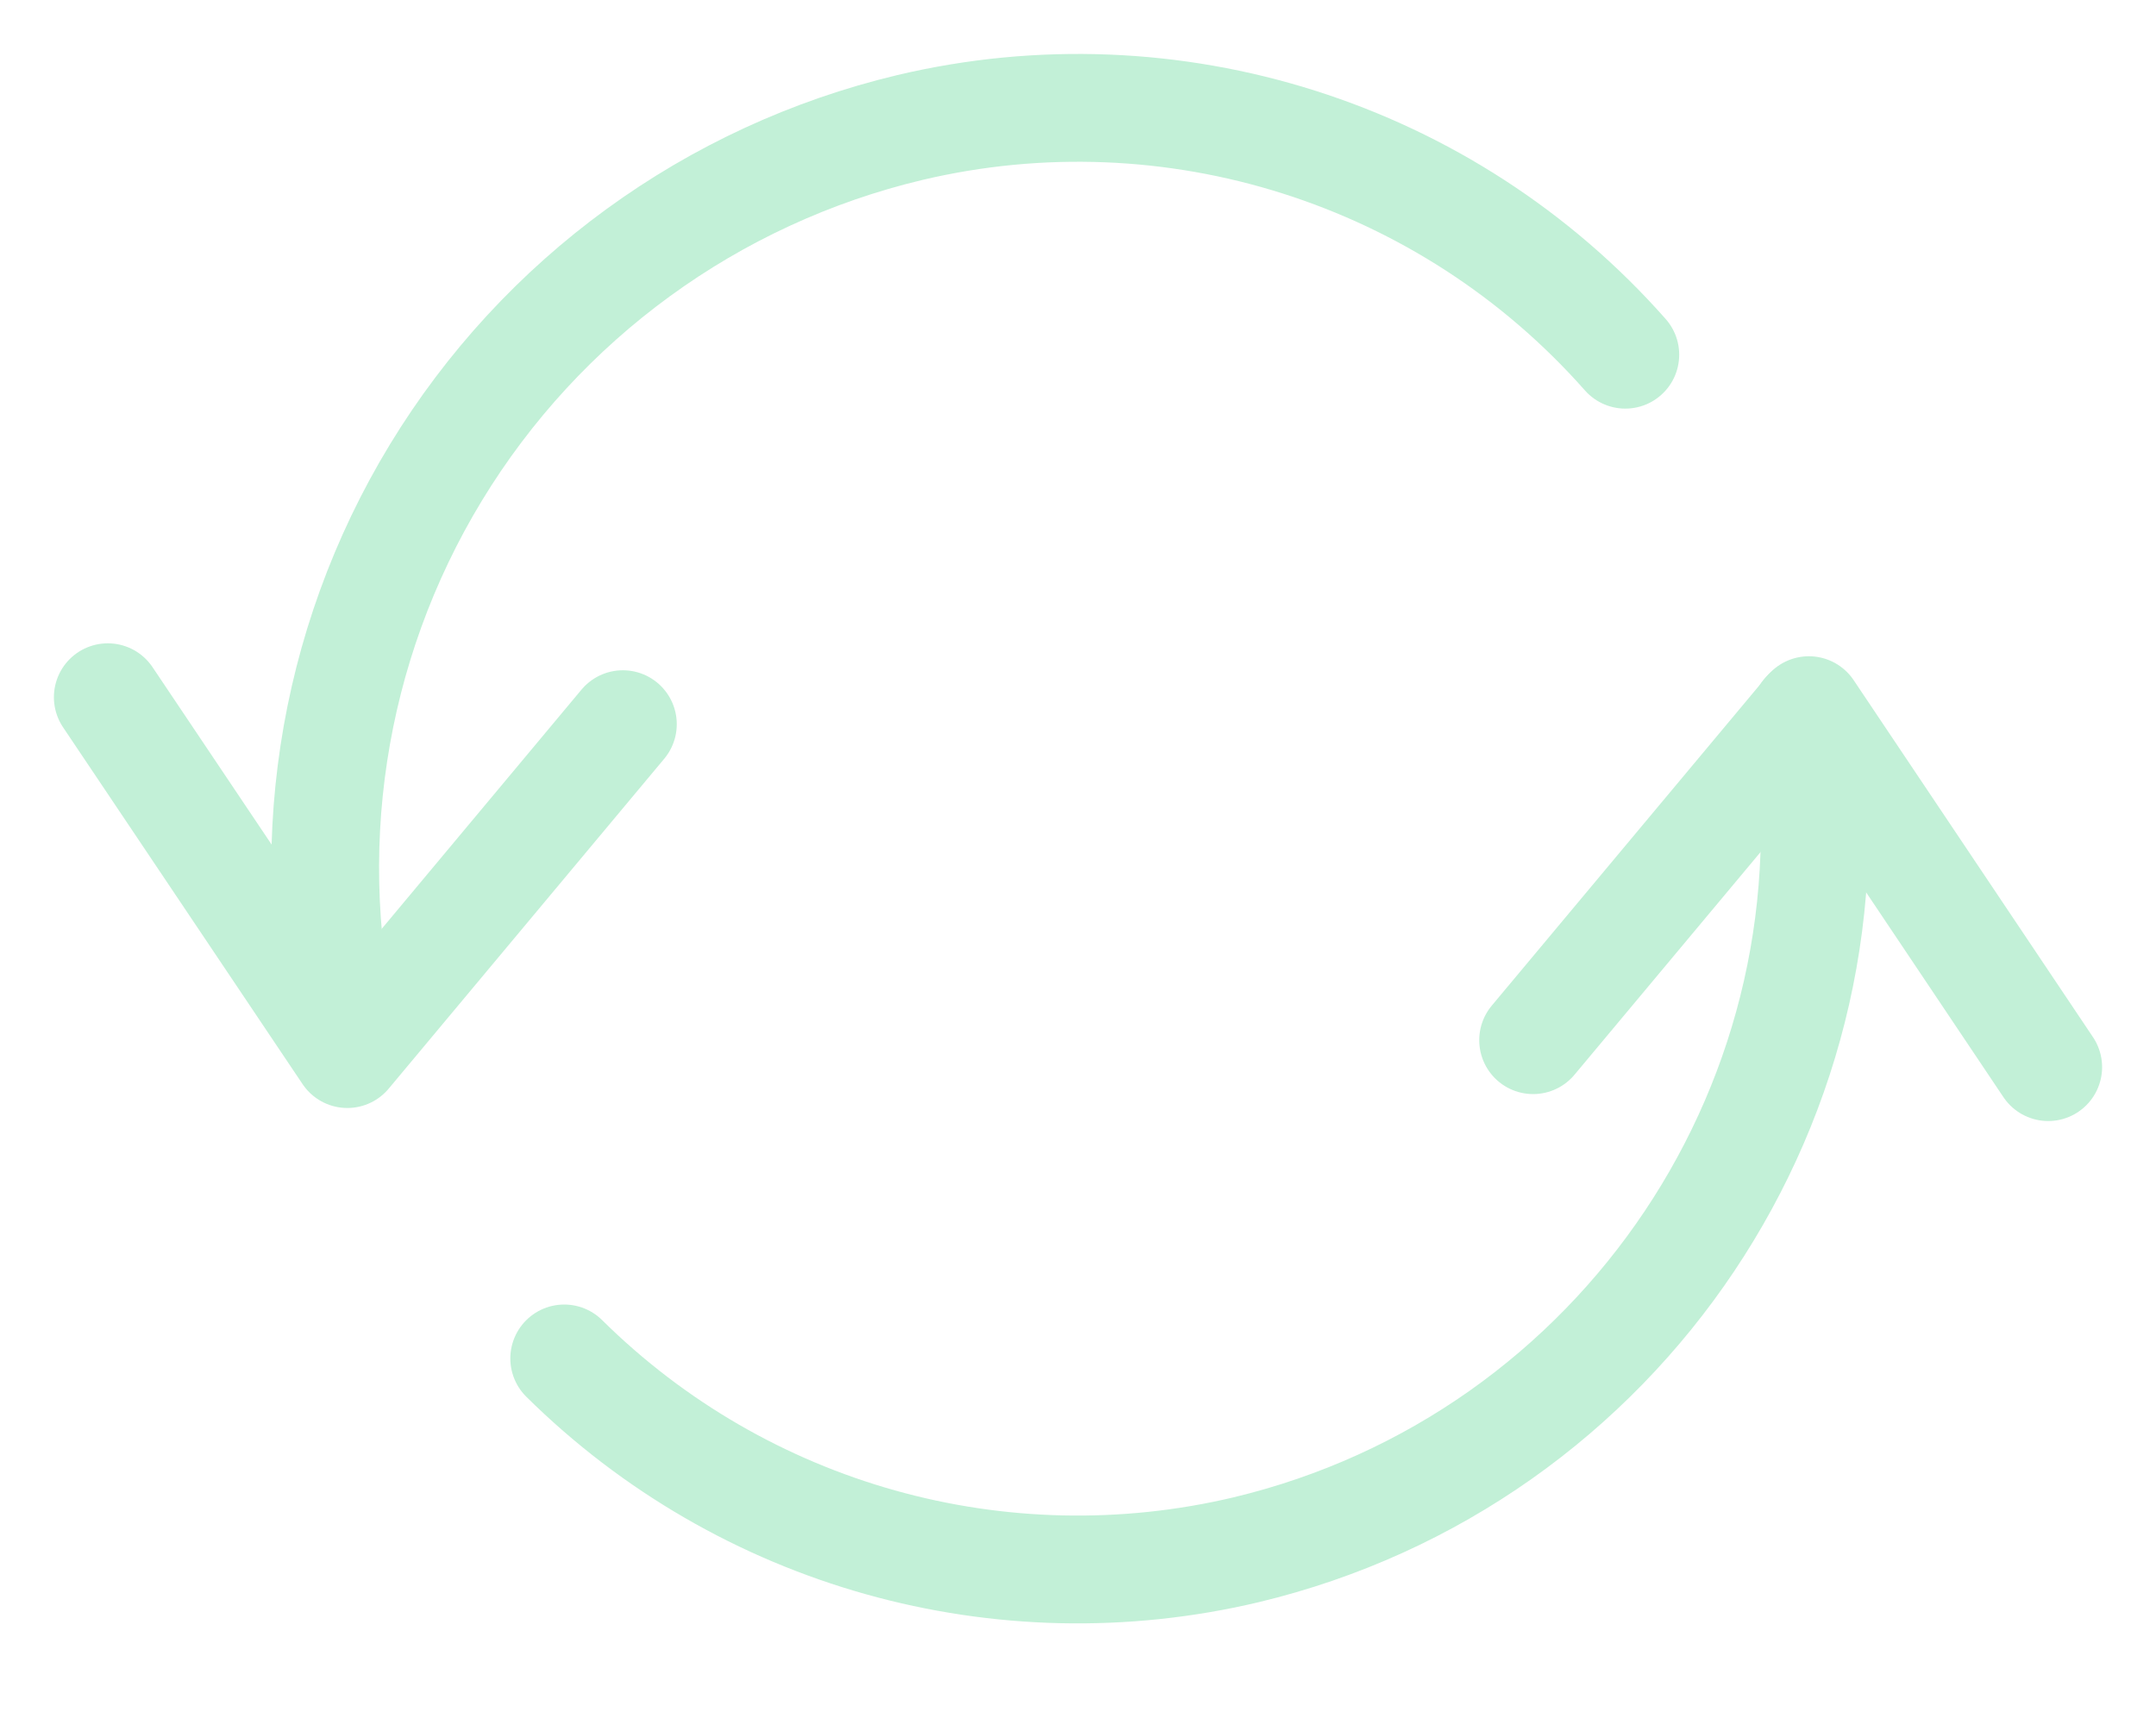
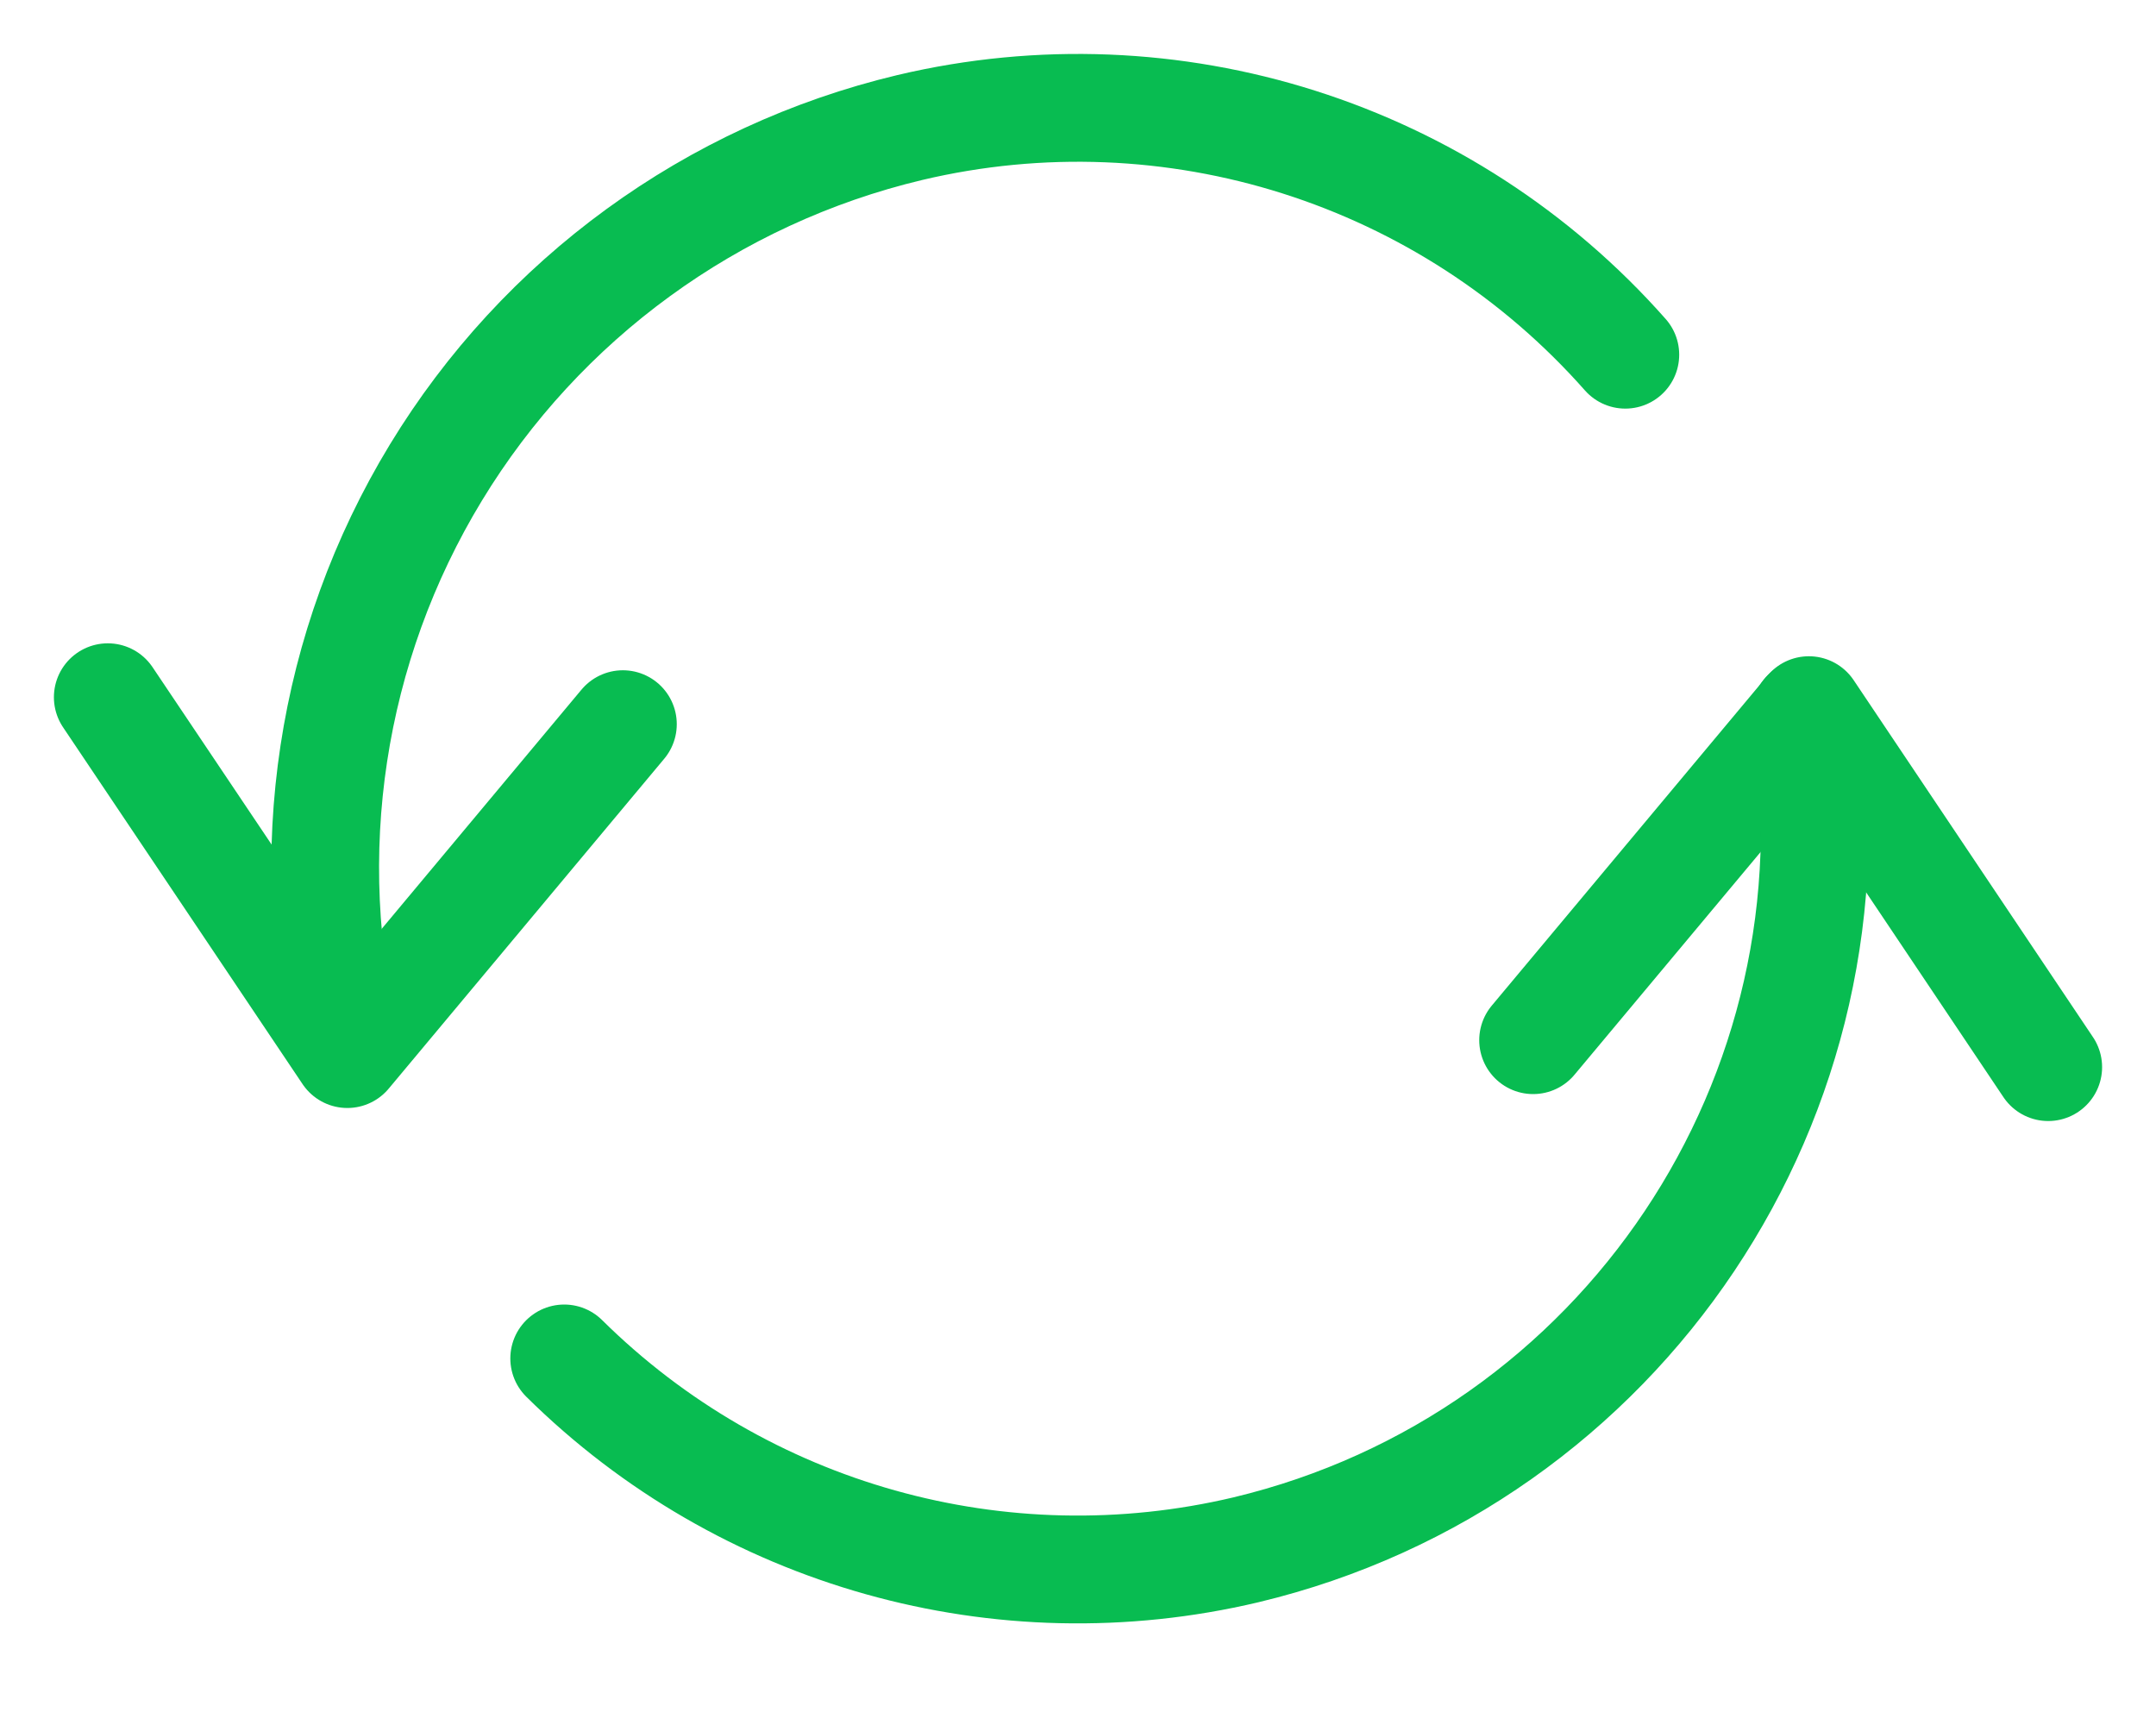
<svg xmlns="http://www.w3.org/2000/svg" width="20" height="16" viewBox="0 0 20 16">
-   <g stroke="#C2F0D7" fill="none" fill-rule="evenodd" stroke-linecap="round" stroke-linejoin="round">
+   <g stroke="#08BC51" fill="none" fill-rule="evenodd" stroke-linecap="round" stroke-linejoin="round">
    <path d="m1 6.467 2.222 3.31 2.556-3.06M19 9.898l-2.22-3.311-2.558 3.061" />
    <path d="M16.75 6.617a6.876 6.876 0 0 1-5.192 7.758A6.773 6.773 0 0 1 5.234 12.6M3.226 9.758a7.06 7.06 0 0 1 5.213-8.575 6.773 6.773 0 0 1 6.638 2.107" />
  </g>
</svg>
